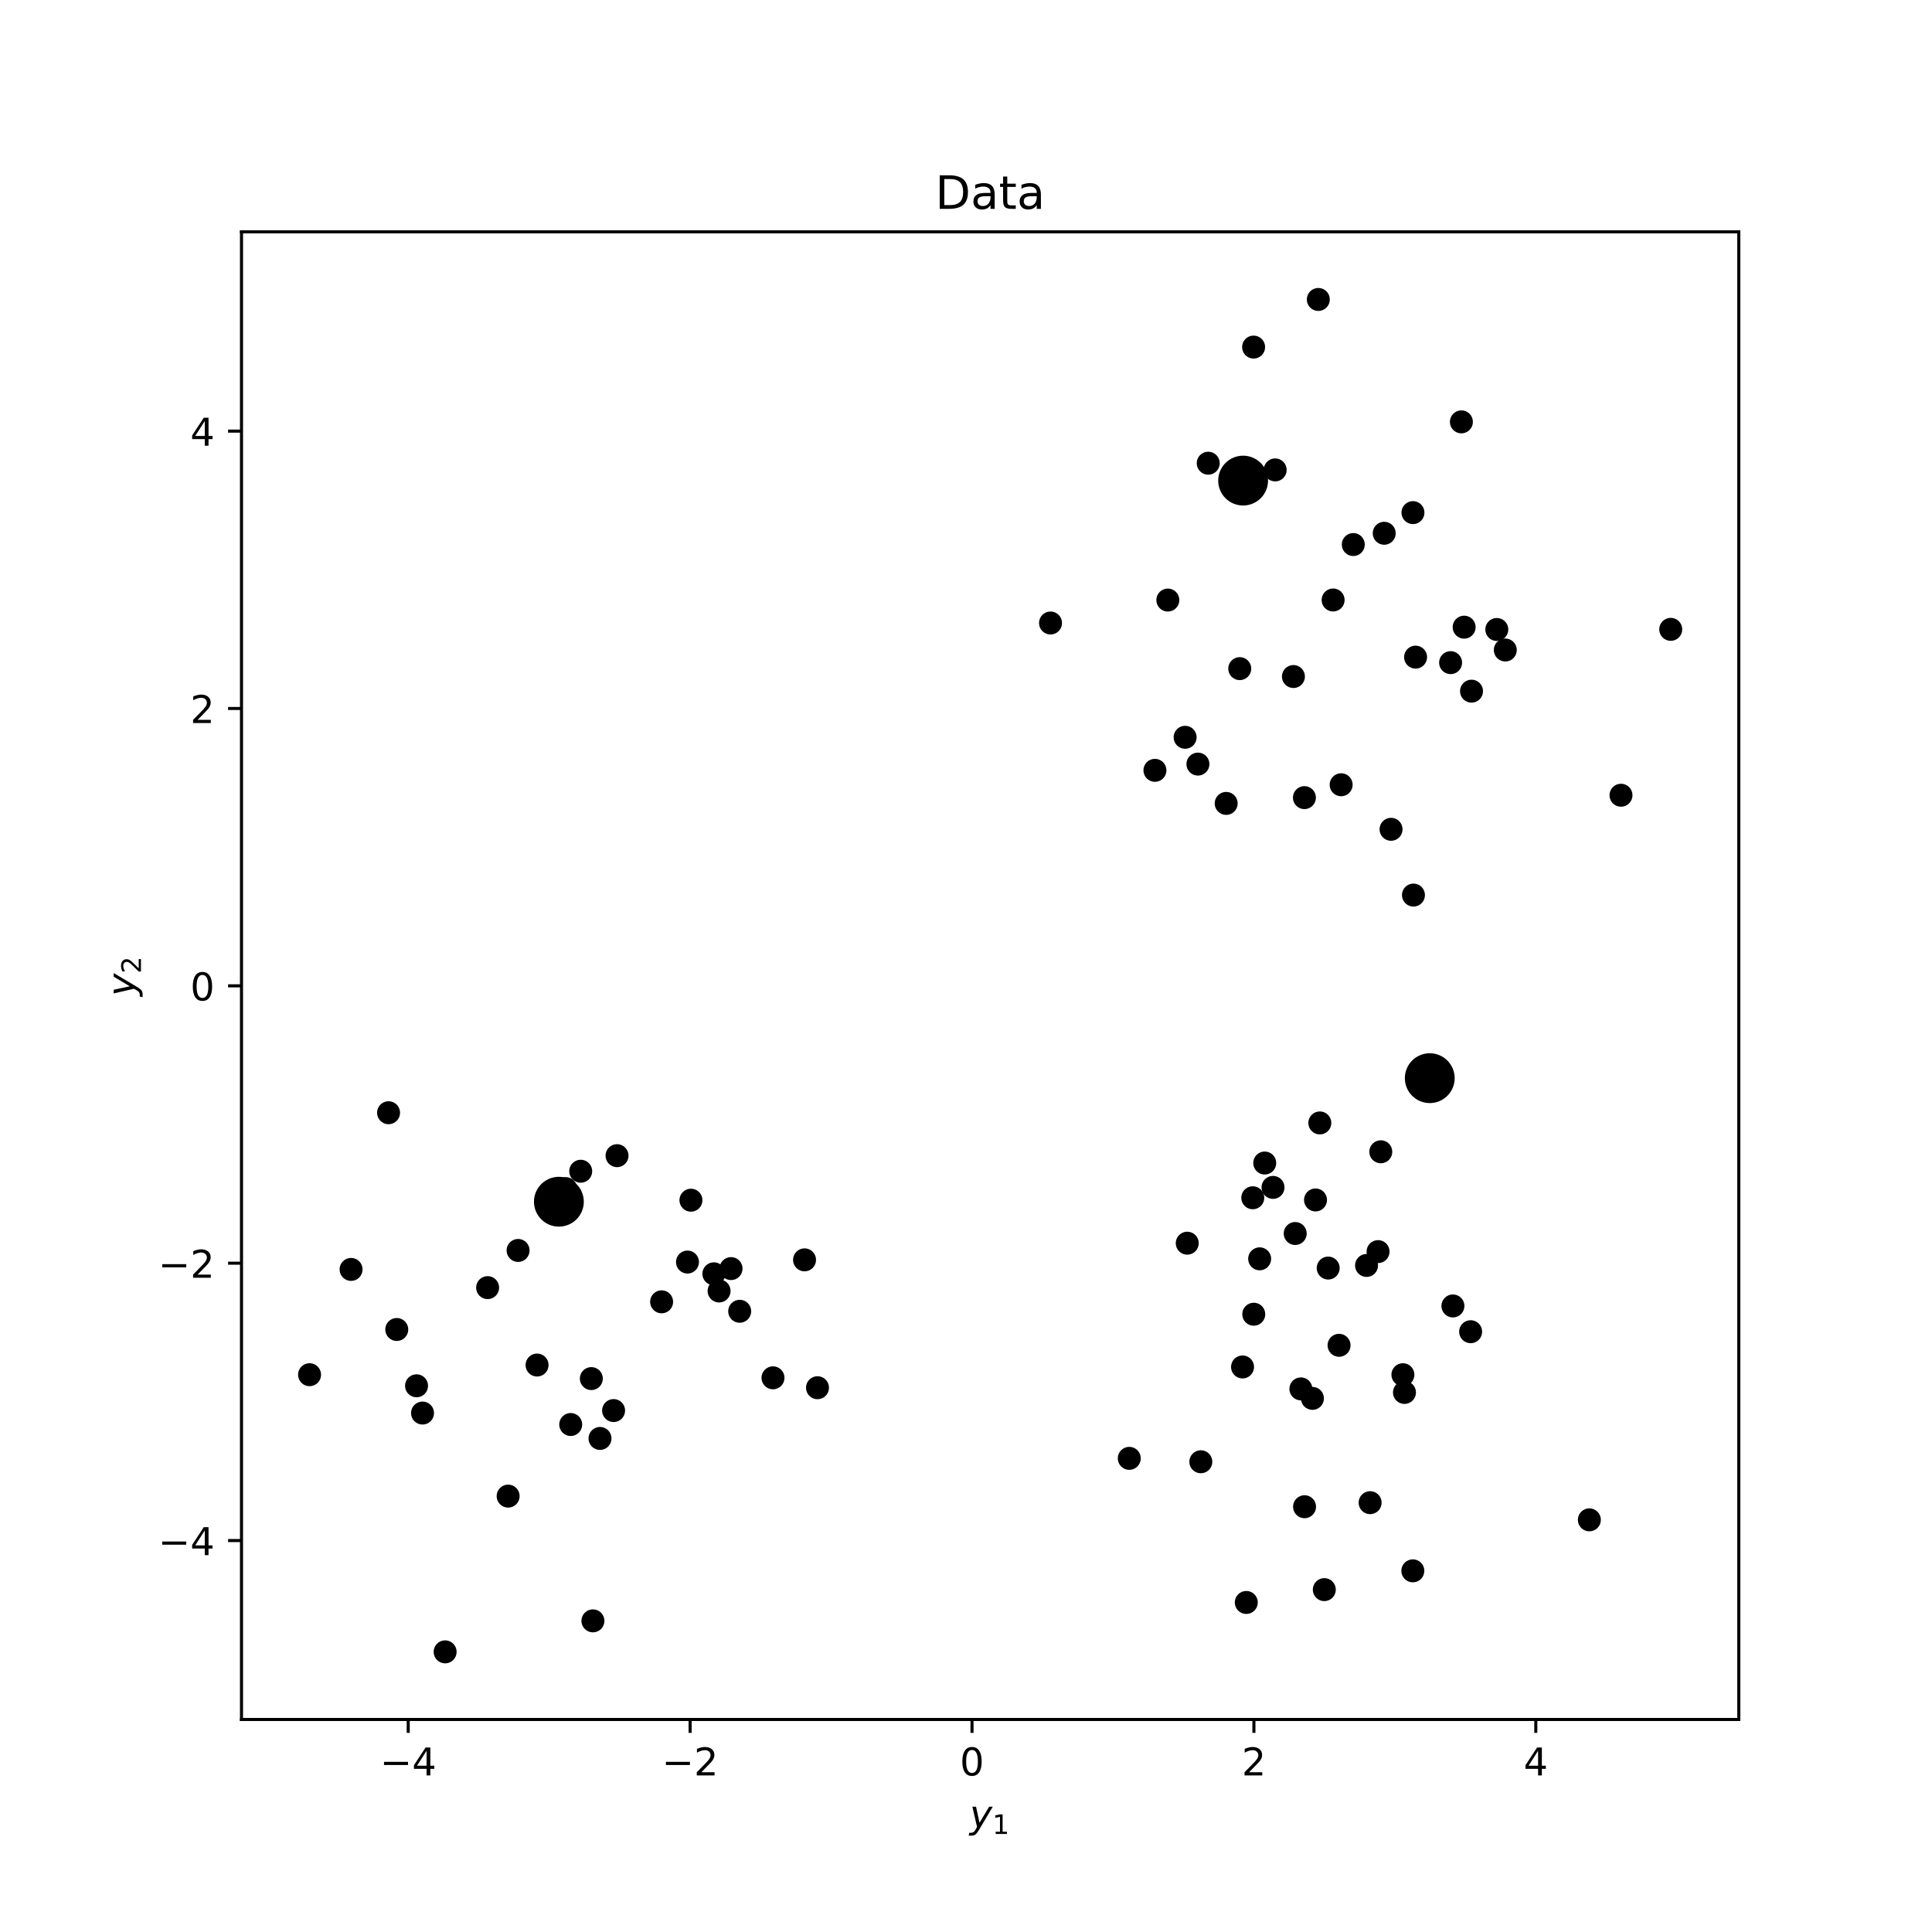
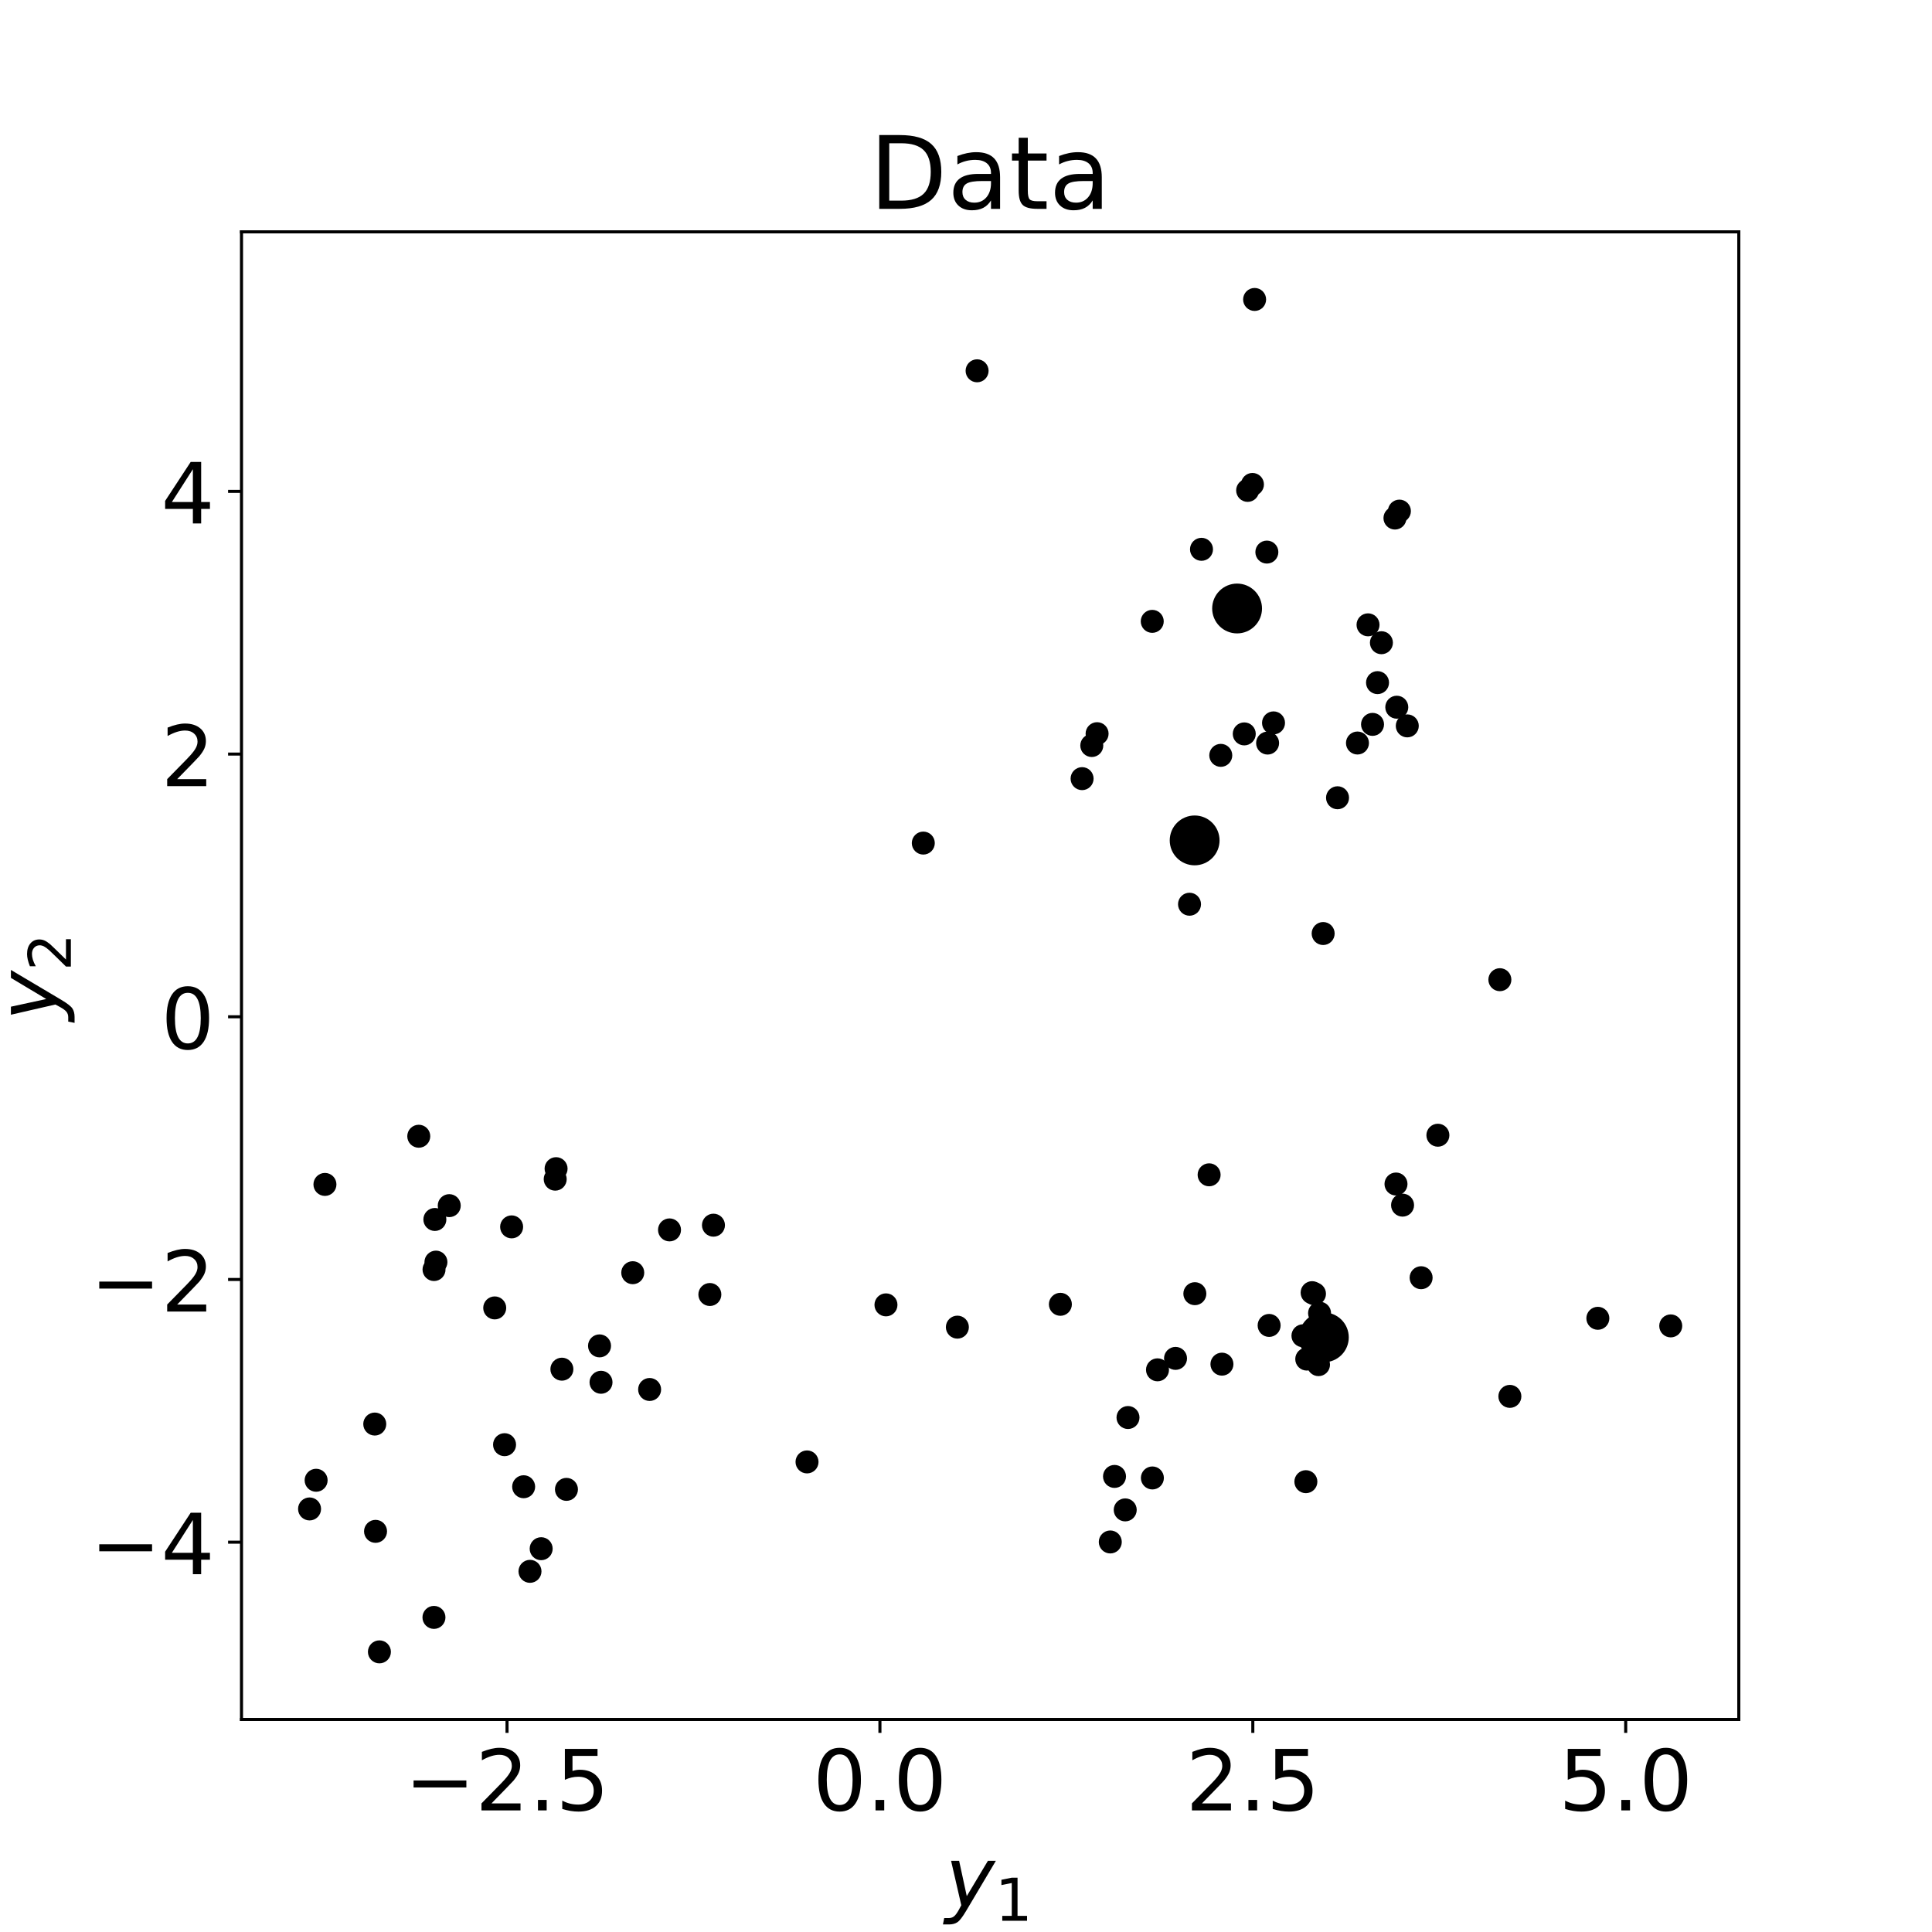
<svg xmlns="http://www.w3.org/2000/svg" xmlns:xlink="http://www.w3.org/1999/xlink" width="504pt" height="504pt" viewBox="0 0 504 504" version="1.1">
  <defs>
    <style type="text/css">*{stroke-linejoin: round; stroke-linecap: butt}</style>
  </defs>
  <g id="figure_1">
    <g id="patch_1">
      <path d="M 0 504  L 504 504  L 504 0  L 0 0  L 0 504  z " style="fill: none" />
    </g>
    <g id="axes_1">
      <g id="patch_2">
        <path d="M 63 448.56  L 453.6 448.56  L 453.6 60.48  L 63 60.48  L 63 448.56  z " style="fill: none" />
      </g>
      <g id="matplotlib.axis_1">
        <g id="xtick_1">
          <g id="line2d_1">
            <defs>
-               <path id="mbf51626f35" d="M 0 0  L 0 3.5  " style="stroke: #000000; stroke-width: 0.8" />
+               <path id="mb59b247ed6" d="M 0 0  L 0 3.5  " style="stroke: #000000; stroke-width: 0.8" />
            </defs>
            <g>
-               <use xlink:href="#mbf51626f35" x="106.492" y="448.56" style="stroke: #000000; stroke-width: 0.8" />
+               <use xlink:href="#mb59b247ed6" x="132.27" y="448.56" style="stroke: #000000; stroke-width: 0.8" />
            </g>
          </g>
          <g id="text_1">
-             <g transform="translate(99.12061 463.1584) scale(0.1 -0.1)">
+             <g transform="translate(105.5589 472.2766) scale(0.22 -0.22)">
              <defs>
                <path id="DejaVuSans-2212" d="M 678 2272  L 4684 2272  L 4684 1741  L 678 1741  L 678 2272  z " transform="scale(0.015625)" />
-                 <path id="DejaVuSans-34" d="M 2419 4116  L 825 1625  L 2419 1625  L 2419 4116  z M 2253 4666  L 3047 4666  L 3047 1625  L 3713 1625  L 3713 1100  L 3047 1100  L 3047 0  L 2419 0  L 2419 1100  L 313 1100  L 313 1709  L 2253 4666  z " transform="scale(0.015625)" />
-               </defs>
-               <use xlink:href="#DejaVuSans-2212" />
-               <use xlink:href="#DejaVuSans-34" x="83.789" />
-             </g>
-           </g>
-         </g>
-         <g id="xtick_2">
-           <g id="line2d_2">
-             <g>
-               <use xlink:href="#mbf51626f35" x="180.03" y="448.56" style="stroke: #000000; stroke-width: 0.8" />
-             </g>
-           </g>
-           <g id="text_2">
-             <g transform="translate(172.6587 463.1584) scale(0.1 -0.1)">
-               <defs>
                <path id="DejaVuSans-32" d="M 1228 531  L 3431 531  L 3431 0  L 469 0  L 469 531  Q 828 903 1448 1529  Q 2069 2156 2228 2338  Q 2531 2678 2651 2914  Q 2772 3150 2772 3378  Q 2772 3750 2511 3984  Q 2250 4219 1831 4219  Q 1534 4219 1204 4116  Q 875 4013 500 3803  L 500 4441  Q 881 4594 1212 4672  Q 1544 4750 1819 4750  Q 2544 4750 2975 4387  Q 3406 4025 3406 3419  Q 3406 3131 3298 2873  Q 3191 2616 2906 2266  Q 2828 2175 2409 1742  Q 1991 1309 1228 531  z " transform="scale(0.015625)" />
+                 <path id="DejaVuSans-2e" d="M 684 794  L 1344 794  L 1344 0  L 684 0  L 684 794  z " transform="scale(0.015625)" />
+                 <path id="DejaVuSans-35" d="M 691 4666  L 3169 4666  L 3169 4134  L 1269 4134  L 1269 2991  Q 1406 3038 1543 3061  Q 1681 3084 1819 3084  Q 2600 3084 3056 2656  Q 3513 2228 3513 1497  Q 3513 744 3044 326  Q 2575 -91 1722 -91  Q 1428 -91 1123 -41  Q 819 9 494 109  L 494 744  Q 775 591 1075 516  Q 1375 441 1709 441  Q 2250 441 2565 725  Q 2881 1009 2881 1497  Q 2881 1984 2565 2268  Q 2250 2553 1709 2553  Q 1456 2553 1204 2497  Q 953 2441 691 2322  L 691 4666  z " transform="scale(0.015625)" />
              </defs>
              <use xlink:href="#DejaVuSans-2212" />
              <use xlink:href="#DejaVuSans-32" x="83.789" />
-             </g>
-           </g>
-         </g>
-         <g id="xtick_3">
-           <g id="line2d_3">
-             <g>
-               <use xlink:href="#mbf51626f35" x="253.568" y="448.56" style="stroke: #000000; stroke-width: 0.8" />
-             </g>
-           </g>
-           <g id="text_3">
-             <g transform="translate(250.3866 463.1584) scale(0.1 -0.1)">
+               <use xlink:href="#DejaVuSans-2e" x="147.412" />
+               <use xlink:href="#DejaVuSans-35" x="179.199" />
+             </g>
+           </g>
+         </g>
+         <g id="xtick_2">
+           <g id="line2d_2">
+             <g>
+               <use xlink:href="#mb59b247ed6" x="229.545" y="448.56" style="stroke: #000000; stroke-width: 0.8" />
+             </g>
+           </g>
+           <g id="text_2">
+             <g transform="translate(212.052 472.2766) scale(0.22 -0.22)">
              <defs>
                <path id="DejaVuSans-30" d="M 2034 4250  Q 1547 4250 1301 3770  Q 1056 3291 1056 2328  Q 1056 1369 1301 889  Q 1547 409 2034 409  Q 2525 409 2770 889  Q 3016 1369 3016 2328  Q 3016 3291 2770 3770  Q 2525 4250 2034 4250  z M 2034 4750  Q 2819 4750 3233 4129  Q 3647 3509 3647 2328  Q 3647 1150 3233 529  Q 2819 -91 2034 -91  Q 1250 -91 836 529  Q 422 1150 422 2328  Q 422 3509 836 4129  Q 1250 4750 2034 4750  z " transform="scale(0.015625)" />
              </defs>
              <use xlink:href="#DejaVuSans-30" />
+               <use xlink:href="#DejaVuSans-2e" x="63.623" />
+               <use xlink:href="#DejaVuSans-30" x="95.41" />
+             </g>
+           </g>
+         </g>
+         <g id="xtick_3">
+           <g id="line2d_3">
+             <g>
+               <use xlink:href="#mb59b247ed6" x="326.821" y="448.56" style="stroke: #000000; stroke-width: 0.8" />
+             </g>
+           </g>
+           <g id="text_3">
+             <g transform="translate(309.3275 472.2766) scale(0.22 -0.22)">
+               <use xlink:href="#DejaVuSans-32" />
+               <use xlink:href="#DejaVuSans-2e" x="63.623" />
+               <use xlink:href="#DejaVuSans-35" x="95.41" />
            </g>
          </g>
        </g>
        <g id="xtick_4">
          <g id="line2d_4">
            <g>
-               <use xlink:href="#mbf51626f35" x="327.106" y="448.56" style="stroke: #000000; stroke-width: 0.8" />
+               <use xlink:href="#mb59b247ed6" x="424.096" y="448.56" style="stroke: #000000; stroke-width: 0.8" />
            </g>
          </g>
          <g id="text_4">
-             <g transform="translate(323.9247 463.1584) scale(0.1 -0.1)">
-               <use xlink:href="#DejaVuSans-32" />
-             </g>
-           </g>
-         </g>
-         <g id="xtick_5">
-           <g id="line2d_5">
-             <g>
-               <use xlink:href="#mbf51626f35" x="400.644" y="448.56" style="stroke: #000000; stroke-width: 0.8" />
-             </g>
-           </g>
-           <g id="text_5">
-             <g transform="translate(397.4627 463.1584) scale(0.1 -0.1)">
-               <use xlink:href="#DejaVuSans-34" />
-             </g>
-           </g>
-         </g>
-         <g id="text_6">
-           <g transform="translate(252.95 476.8163) scale(0.1 -0.1)">
+             <g transform="translate(406.603 472.2766) scale(0.22 -0.22)">
+               <use xlink:href="#DejaVuSans-35" />
+               <use xlink:href="#DejaVuSans-2e" x="63.623" />
+               <use xlink:href="#DejaVuSans-30" x="95.41" />
+             </g>
+           </g>
+         </g>
+         <g id="text_5">
+           <g transform="translate(246.53 497.5238) scale(0.22 -0.22)">
            <defs>
              <path id="DejaVuSans-Oblique-79" d="M 1588 -325  Q 1188 -997 936 -1164  Q 684 -1331 294 -1331  L -159 -1331  L -63 -850  L 269 -850  Q 509 -850 678 -719  Q 847 -588 1056 -206  L 1234 128  L 459 3500  L 1069 3500  L 1650 819  L 3256 3500  L 3859 3500  L 1588 -325  z " transform="scale(0.015625)" />
              <path id="DejaVuSans-31" d="M 794 531  L 1825 531  L 1825 4091  L 703 3866  L 703 4441  L 1819 4666  L 2450 4666  L 2450 531  L 3481 531  L 3481 0  L 794 0  L 794 531  z " transform="scale(0.015625)" />
            </defs>
            <use xlink:href="#DejaVuSans-Oblique-79" transform="translate(0 0.3125)" />
            <use xlink:href="#DejaVuSans-31" transform="translate(59.17969 -16.09375) scale(0.7)" />
          </g>
        </g>
      </g>
      <g id="matplotlib.axis_2">
        <g id="ytick_1">
-           <g id="line2d_6">
+           <g id="line2d_5">
            <defs>
-               <path id="md559d7f0e8" d="M 0 0  L -3.5 0  " style="stroke: #000000; stroke-width: 0.8" />
+               <path id="m0698446842" d="M 0 0  L -3.5 0  " style="stroke: #000000; stroke-width: 0.8" />
            </defs>
            <g>
-               <use xlink:href="#md559d7f0e8" x="63" y="401.885" style="stroke: #000000; stroke-width: 0.8" />
-             </g>
-           </g>
-           <g id="text_7">
-             <g transform="translate(41.25781 405.6845) scale(0.1 -0.1)">
+               <use xlink:href="#m0698446842" x="63" y="402.308" style="stroke: #000000; stroke-width: 0.8" />
+             </g>
+           </g>
+           <g id="text_6">
+             <g transform="translate(23.56719 410.6658) scale(0.22 -0.22)">
+               <defs>
+                 <path id="DejaVuSans-34" d="M 2419 4116  L 825 1625  L 2419 1625  L 2419 4116  z M 2253 4666  L 3047 4666  L 3047 1625  L 3713 1625  L 3713 1100  L 3047 1100  L 3047 0  L 2419 0  L 2419 1100  L 313 1100  L 313 1709  L 2253 4666  z " transform="scale(0.015625)" />
+               </defs>
              <use xlink:href="#DejaVuSans-2212" />
              <use xlink:href="#DejaVuSans-34" x="83.789" />
            </g>
          </g>
        </g>
        <g id="ytick_2">
-           <g id="line2d_7">
-             <g>
-               <use xlink:href="#md559d7f0e8" x="63" y="329.53" style="stroke: #000000; stroke-width: 0.8" />
-             </g>
-           </g>
-           <g id="text_8">
-             <g transform="translate(41.25781 333.3295) scale(0.1 -0.1)">
+           <g id="line2d_6">
+             <g>
+               <use xlink:href="#m0698446842" x="63" y="333.777" style="stroke: #000000; stroke-width: 0.8" />
+             </g>
+           </g>
+           <g id="text_7">
+             <g transform="translate(23.56719 342.1357) scale(0.22 -0.22)">
              <use xlink:href="#DejaVuSans-2212" />
              <use xlink:href="#DejaVuSans-32" x="83.789" />
            </g>
          </g>
        </g>
        <g id="ytick_3">
+           <g id="line2d_7">
+             <g>
+               <use xlink:href="#m0698446842" x="63" y="265.247" style="stroke: #000000; stroke-width: 0.8" />
+             </g>
+           </g>
+           <g id="text_8">
+             <g transform="translate(42.0025 273.6055) scale(0.22 -0.22)">
+               <use xlink:href="#DejaVuSans-30" />
+             </g>
+           </g>
+         </g>
+         <g id="ytick_4">
          <g id="line2d_8">
            <g>
-               <use xlink:href="#md559d7f0e8" x="63" y="257.175" style="stroke: #000000; stroke-width: 0.8" />
+               <use xlink:href="#m0698446842" x="63" y="196.717" style="stroke: #000000; stroke-width: 0.8" />
            </g>
          </g>
          <g id="text_9">
-             <g transform="translate(49.6375 260.9744) scale(0.1 -0.1)">
-               <use xlink:href="#DejaVuSans-30" />
-             </g>
-           </g>
-         </g>
-         <g id="ytick_4">
+             <g transform="translate(42.0025 205.0753) scale(0.22 -0.22)">
+               <use xlink:href="#DejaVuSans-32" />
+             </g>
+           </g>
+         </g>
+         <g id="ytick_5">
          <g id="line2d_9">
            <g>
-               <use xlink:href="#md559d7f0e8" x="63" y="184.82" style="stroke: #000000; stroke-width: 0.8" />
+               <use xlink:href="#m0698446842" x="63" y="128.187" style="stroke: #000000; stroke-width: 0.8" />
            </g>
          </g>
          <g id="text_10">
-             <g transform="translate(49.6375 188.6193) scale(0.1 -0.1)">
-               <use xlink:href="#DejaVuSans-32" />
-             </g>
-           </g>
-         </g>
-         <g id="ytick_5">
-           <g id="line2d_10">
-             <g>
-               <use xlink:href="#md559d7f0e8" x="63" y="112.465" style="stroke: #000000; stroke-width: 0.8" />
-             </g>
-           </g>
-           <g id="text_11">
-             <g transform="translate(49.6375 116.2642) scale(0.1 -0.1)">
+             <g transform="translate(42.0025 136.5451) scale(0.22 -0.22)">
              <use xlink:href="#DejaVuSans-34" />
            </g>
          </g>
        </g>
-         <g id="text_12">
-           <g transform="translate(35.15781 259.87) rotate(-90) scale(0.1 -0.1)">
+         <g id="text_11">
+           <g transform="translate(14.94719 266.29) rotate(-90) scale(0.22 -0.22)">
            <use xlink:href="#DejaVuSans-Oblique-79" transform="translate(0 0.3125)" />
            <use xlink:href="#DejaVuSans-32" transform="translate(59.17969 -16.09375) scale(0.7)" />
          </g>
        </g>
      </g>
+       <g id="line2d_10">
+         <defs>
+           <path id="m8121d15f64" d="M 0 2.5  C 0.663 2.5 1.299 2.237 1.768 1.768  C 2.237 1.299 2.5 0.663 2.5 0  C 2.5 -0.663 2.237 -1.299 1.768 -1.768  C 1.299 -2.237 0.663 -2.5 0 -2.5  C -0.663 -2.5 -1.299 -2.237 -1.768 -1.768  C -2.237 -1.299 -2.5 -0.663 -2.5 0  C -2.5 0.663 -2.237 1.299 -1.768 1.768  C -1.299 2.237 -0.663 2.5 0 2.5  z " style="stroke: #000000" />
+         </defs>
+         <g clip-path="url(#p459d78c728)">
+           <use xlink:href="#m8121d15f64" x="318.463" y="197.049" style="stroke: #000000" />
+           <use xlink:href="#m8121d15f64" x="356.879" y="162.999" style="stroke: #000000" />
+           <use xlink:href="#m8121d15f64" x="284.814" y="194.484" style="stroke: #000000" />
+           <use xlink:href="#m8121d15f64" x="286.198" y="191.396" style="stroke: #000000" />
+           <use xlink:href="#m8121d15f64" x="359.356" y="178.076" style="stroke: #000000" />
+           <use xlink:href="#m8121d15f64" x="240.861" y="219.935" style="stroke: #000000" />
+           <use xlink:href="#m8121d15f64" x="330.485" y="144.023" style="stroke: #000000" />
+           <use xlink:href="#m8121d15f64" x="322.719" y="158.737" style="stroke: #000000" />
+           <use xlink:href="#m8121d15f64" x="364.378" y="184.489" style="stroke: #000000" />
+           <use xlink:href="#m8121d15f64" x="358.052" y="188.967" style="stroke: #000000" />
+           <use xlink:href="#m8121d15f64" x="360.37" y="167.666" style="stroke: #000000" />
+           <use xlink:href="#m8121d15f64" x="322.243" y="158.167" style="stroke: #000000" />
+           <use xlink:href="#m8121d15f64" x="365.061" y="133.333" style="stroke: #000000" />
+           <use xlink:href="#m8121d15f64" x="330.679" y="193.844" style="stroke: #000000" />
+           <use xlink:href="#m8121d15f64" x="282.285" y="203.123" style="stroke: #000000" />
+           <use xlink:href="#m8121d15f64" x="311.647" y="219.236" style="stroke: #000000" />
+           <use xlink:href="#m8121d15f64" x="326.725" y="126.376" style="stroke: #000000" />
+           <use xlink:href="#m8121d15f64" x="313.434" y="143.299" style="stroke: #000000" />
+           <use xlink:href="#m8121d15f64" x="300.586" y="162.092" style="stroke: #000000" />
+           <use xlink:href="#m8121d15f64" x="324.589" y="191.451" style="stroke: #000000" />
+           <use xlink:href="#m8121d15f64" x="310.309" y="235.885" style="stroke: #000000" />
+           <use xlink:href="#m8121d15f64" x="348.923" y="208.111" style="stroke: #000000" />
+           <use xlink:href="#m8121d15f64" x="354.122" y="193.831" style="stroke: #000000" />
+           <use xlink:href="#m8121d15f64" x="327.291" y="78.12" style="stroke: #000000" />
+           <use xlink:href="#m8121d15f64" x="325.473" y="127.928" style="stroke: #000000" />
+           <use xlink:href="#m8121d15f64" x="332.223" y="188.58" style="stroke: #000000" />
+           <use xlink:href="#m8121d15f64" x="367.116" y="189.36" style="stroke: #000000" />
+           <use xlink:href="#m8121d15f64" x="254.895" y="96.731" style="stroke: #000000" />
+           <use xlink:href="#m8121d15f64" x="345.171" y="243.53" style="stroke: #000000" />
+           <use xlink:href="#m8121d15f64" x="363.904" y="135.144" style="stroke: #000000" />
+           <use xlink:href="#m8121d15f64" x="141.175" y="404.009" style="stroke: #000000" />
+           <use xlink:href="#m8121d15f64" x="185.18" y="337.697" style="stroke: #000000" />
+           <use xlink:href="#m8121d15f64" x="82.467" y="386.156" style="stroke: #000000" />
+           <use xlink:href="#m8121d15f64" x="113.224" y="331.185" style="stroke: #000000" />
+           <use xlink:href="#m8121d15f64" x="174.656" y="320.843" style="stroke: #000000" />
+           <use xlink:href="#m8121d15f64" x="113.443" y="318.122" style="stroke: #000000" />
+           <use xlink:href="#m8121d15f64" x="145.065" y="304.87" style="stroke: #000000" />
+           <use xlink:href="#m8121d15f64" x="165.065" y="332.01" style="stroke: #000000" />
+           <use xlink:href="#m8121d15f64" x="131.624" y="376.873" style="stroke: #000000" />
+           <use xlink:href="#m8121d15f64" x="133.468" y="320.054" style="stroke: #000000" />
+           <use xlink:href="#m8121d15f64" x="156.788" y="360.593" style="stroke: #000000" />
+           <use xlink:href="#m8121d15f64" x="80.755" y="393.636" style="stroke: #000000" />
+           <use xlink:href="#m8121d15f64" x="136.605" y="387.845" style="stroke: #000000" />
+           <use xlink:href="#m8121d15f64" x="129.058" y="341.194" style="stroke: #000000" />
+           <use xlink:href="#m8121d15f64" x="156.4" y="351.098" style="stroke: #000000" />
+           <use xlink:href="#m8121d15f64" x="144.836" y="307.607" style="stroke: #000000" />
+           <use xlink:href="#m8121d15f64" x="138.257" y="409.915" style="stroke: #000000" />
+           <use xlink:href="#m8121d15f64" x="113.722" y="329.248" style="stroke: #000000" />
+           <use xlink:href="#m8121d15f64" x="169.467" y="362.473" style="stroke: #000000" />
+           <use xlink:href="#m8121d15f64" x="109.244" y="296.411" style="stroke: #000000" />
+           <use xlink:href="#m8121d15f64" x="117.195" y="314.515" style="stroke: #000000" />
+           <use xlink:href="#m8121d15f64" x="97.968" y="399.483" style="stroke: #000000" />
+           <use xlink:href="#m8121d15f64" x="147.769" y="388.531" style="stroke: #000000" />
+           <use xlink:href="#m8121d15f64" x="84.766" y="308.981" style="stroke: #000000" />
+           <use xlink:href="#m8121d15f64" x="186.12" y="319.612" style="stroke: #000000" />
+           <use xlink:href="#m8121d15f64" x="113.206" y="421.93" style="stroke: #000000" />
+           <use xlink:href="#m8121d15f64" x="146.58" y="357.177" style="stroke: #000000" />
+           <use xlink:href="#m8121d15f64" x="98.978" y="430.92" style="stroke: #000000" />
+           <use xlink:href="#m8121d15f64" x="210.529" y="381.37" style="stroke: #000000" />
+           <use xlink:href="#m8121d15f64" x="97.764" y="371.492" style="stroke: #000000" />
+           <use xlink:href="#m8121d15f64" x="249.75" y="346.211" style="stroke: #000000" />
+           <use xlink:href="#m8121d15f64" x="306.659" y="354.361" style="stroke: #000000" />
+           <use xlink:href="#m8121d15f64" x="231.122" y="340.399" style="stroke: #000000" />
+           <use xlink:href="#m8121d15f64" x="391.27" y="255.572" style="stroke: #000000" />
+           <use xlink:href="#m8121d15f64" x="293.536" y="393.883" style="stroke: #000000" />
+           <use xlink:href="#m8121d15f64" x="290.742" y="385.154" style="stroke: #000000" />
+           <use xlink:href="#m8121d15f64" x="300.623" y="385.553" style="stroke: #000000" />
+           <use xlink:href="#m8121d15f64" x="276.621" y="340.253" style="stroke: #000000" />
+           <use xlink:href="#m8121d15f64" x="318.768" y="355.867" style="stroke: #000000" />
+           <use xlink:href="#m8121d15f64" x="345.355" y="348.877" style="stroke: #000000" />
+           <use xlink:href="#m8121d15f64" x="370.727" y="333.317" style="stroke: #000000" />
+           <use xlink:href="#m8121d15f64" x="375.102" y="296.145" style="stroke: #000000" />
+           <use xlink:href="#m8121d15f64" x="435.845" y="345.886" style="stroke: #000000" />
+           <use xlink:href="#m8121d15f64" x="315.422" y="306.473" style="stroke: #000000" />
+           <use xlink:href="#m8121d15f64" x="344.233" y="342.567" style="stroke: #000000" />
+           <use xlink:href="#m8121d15f64" x="331.077" y="345.763" style="stroke: #000000" />
+           <use xlink:href="#m8121d15f64" x="339.901" y="348.462" style="stroke: #000000" />
+           <use xlink:href="#m8121d15f64" x="364.173" y="308.875" style="stroke: #000000" />
+           <use xlink:href="#m8121d15f64" x="393.88" y="364.271" style="stroke: #000000" />
+           <use xlink:href="#m8121d15f64" x="365.888" y="314.385" style="stroke: #000000" />
+           <use xlink:href="#m8121d15f64" x="311.7" y="337.483" style="stroke: #000000" />
+           <use xlink:href="#m8121d15f64" x="342.293" y="337.216" style="stroke: #000000" />
+           <use xlink:href="#m8121d15f64" x="289.64" y="402.251" style="stroke: #000000" />
+           <use xlink:href="#m8121d15f64" x="340.893" y="354.541" style="stroke: #000000" />
+           <use xlink:href="#m8121d15f64" x="301.957" y="357.344" style="stroke: #000000" />
+           <use xlink:href="#m8121d15f64" x="342.908" y="337.512" style="stroke: #000000" />
+           <use xlink:href="#m8121d15f64" x="340.661" y="386.525" style="stroke: #000000" />
+           <use xlink:href="#m8121d15f64" x="343.959" y="355.994" style="stroke: #000000" />
+           <use xlink:href="#m8121d15f64" x="294.262" y="369.79" style="stroke: #000000" />
+           <use xlink:href="#m8121d15f64" x="416.831" y="343.904" style="stroke: #000000" />
+         </g>
+       </g>
      <g id="line2d_11">
        <defs>
-           <path id="m45e58b4647" d="M 0 2.5  C 0.663 2.5 1.299 2.237 1.768 1.768  C 2.237 1.299 2.5 0.663 2.5 0  C 2.5 -0.663 2.237 -1.299 1.768 -1.768  C 1.299 -2.237 0.663 -2.5 0 -2.5  C -0.663 -2.5 -1.299 -2.237 -1.768 -1.768  C -2.237 -1.299 -2.5 -0.663 -2.5 0  C -2.5 0.663 -2.237 1.299 -1.768 1.768  C -1.299 2.237 -0.663 2.5 0 2.5  z " style="stroke: #000000" />
+           <path id="m77cc1c41d4" d="M 0 6  C 1.591 6 3.117 5.368 4.243 4.243  C 5.368 3.117 6 1.591 6 0  C 6 -1.591 5.368 -3.117 4.243 -4.243  C 3.117 -5.368 1.591 -6 0 -6  C -1.591 -6 -3.117 -5.368 -4.243 -4.243  C -5.368 -3.117 -6 -1.591 -6 0  C -6 1.591 -5.368 3.117 -4.243 4.243  C -3.117 5.368 -1.591 6 0 6  z " style="stroke: #000000" />
        </defs>
-         <g clip-path="url(#pace82fbff4)">
-           <use xlink:href="#m45e58b4647" x="301.286" y="200.956" style="stroke: #000000" />
-           <use xlink:href="#m45e58b4647" x="315.19" y="120.836" style="stroke: #000000" />
-           <use xlink:href="#m45e58b4647" x="392.686" y="169.568" style="stroke: #000000" />
-           <use xlink:href="#m45e58b4647" x="435.845" y="164.178" style="stroke: #000000" />
-           <use xlink:href="#m45e58b4647" x="337.416" y="176.487" style="stroke: #000000" />
-           <use xlink:href="#m45e58b4647" x="312.502" y="199.329" style="stroke: #000000" />
-           <use xlink:href="#m45e58b4647" x="422.868" y="207.451" style="stroke: #000000" />
-           <use xlink:href="#m45e58b4647" x="319.872" y="209.584" style="stroke: #000000" />
-           <use xlink:href="#m45e58b4647" x="383.874" y="180.303" style="stroke: #000000" />
-           <use xlink:href="#m45e58b4647" x="332.654" y="122.585" style="stroke: #000000" />
-           <use xlink:href="#m45e58b4647" x="323.413" y="174.426" style="stroke: #000000" />
-           <use xlink:href="#m45e58b4647" x="327.028" y="90.543" style="stroke: #000000" />
-           <use xlink:href="#m45e58b4647" x="353.032" y="142.055" style="stroke: #000000" />
-           <use xlink:href="#m45e58b4647" x="340.282" y="208.075" style="stroke: #000000" />
-           <use xlink:href="#m45e58b4647" x="390.471" y="164.215" style="stroke: #000000" />
-           <use xlink:href="#m45e58b4647" x="274.049" y="162.523" style="stroke: #000000" />
-           <use xlink:href="#m45e58b4647" x="324.29" y="125.373" style="stroke: #000000" />
-           <use xlink:href="#m45e58b4647" x="381.95" y="163.61" style="stroke: #000000" />
-           <use xlink:href="#m45e58b4647" x="368.727" y="233.499" style="stroke: #000000" />
-           <use xlink:href="#m45e58b4647" x="347.769" y="156.519" style="stroke: #000000" />
-           <use xlink:href="#m45e58b4647" x="309.163" y="192.336" style="stroke: #000000" />
-           <use xlink:href="#m45e58b4647" x="304.653" y="156.539" style="stroke: #000000" />
-           <use xlink:href="#m45e58b4647" x="368.595" y="133.725" style="stroke: #000000" />
-           <use xlink:href="#m45e58b4647" x="369.282" y="171.428" style="stroke: #000000" />
-           <use xlink:href="#m45e58b4647" x="362.883" y="216.34" style="stroke: #000000" />
-           <use xlink:href="#m45e58b4647" x="378.418" y="172.863" style="stroke: #000000" />
-           <use xlink:href="#m45e58b4647" x="361.1" y="139.113" style="stroke: #000000" />
-           <use xlink:href="#m45e58b4647" x="343.91" y="78.12" style="stroke: #000000" />
-           <use xlink:href="#m45e58b4647" x="349.864" y="204.72" style="stroke: #000000" />
-           <use xlink:href="#m45e58b4647" x="381.233" y="110.053" style="stroke: #000000" />
-           <use xlink:href="#m45e58b4647" x="154.262" y="359.632" style="stroke: #000000" />
-           <use xlink:href="#m45e58b4647" x="91.585" y="331.153" style="stroke: #000000" />
-           <use xlink:href="#m45e58b4647" x="172.596" y="339.605" style="stroke: #000000" />
-           <use xlink:href="#m45e58b4647" x="156.524" y="375.246" style="stroke: #000000" />
-           <use xlink:href="#m45e58b4647" x="132.558" y="390.291" style="stroke: #000000" />
-           <use xlink:href="#m45e58b4647" x="186.228" y="332.3" style="stroke: #000000" />
-           <use xlink:href="#m45e58b4647" x="135.153" y="326.203" style="stroke: #000000" />
-           <use xlink:href="#m45e58b4647" x="116.121" y="430.92" style="stroke: #000000" />
-           <use xlink:href="#m45e58b4647" x="140.105" y="356.097" style="stroke: #000000" />
-           <use xlink:href="#m45e58b4647" x="127.206" y="335.903" style="stroke: #000000" />
-           <use xlink:href="#m45e58b4647" x="187.585" y="336.776" style="stroke: #000000" />
-           <use xlink:href="#m45e58b4647" x="190.708" y="330.936" style="stroke: #000000" />
-           <use xlink:href="#m45e58b4647" x="108.662" y="361.513" style="stroke: #000000" />
-           <use xlink:href="#m45e58b4647" x="154.675" y="422.833" style="stroke: #000000" />
-           <use xlink:href="#m45e58b4647" x="103.505" y="346.824" style="stroke: #000000" />
-           <use xlink:href="#m45e58b4647" x="147.558" y="310.069" style="stroke: #000000" />
-           <use xlink:href="#m45e58b4647" x="160.965" y="301.48" style="stroke: #000000" />
-           <use xlink:href="#m45e58b4647" x="201.651" y="359.432" style="stroke: #000000" />
-           <use xlink:href="#m45e58b4647" x="213.26" y="362.015" style="stroke: #000000" />
-           <use xlink:href="#m45e58b4647" x="209.882" y="328.657" style="stroke: #000000" />
-           <use xlink:href="#m45e58b4647" x="179.343" y="329.232" style="stroke: #000000" />
-           <use xlink:href="#m45e58b4647" x="192.962" y="342.072" style="stroke: #000000" />
-           <use xlink:href="#m45e58b4647" x="160.067" y="367.972" style="stroke: #000000" />
-           <use xlink:href="#m45e58b4647" x="101.364" y="290.277" style="stroke: #000000" />
-           <use xlink:href="#m45e58b4647" x="148.883" y="371.611" style="stroke: #000000" />
-           <use xlink:href="#m45e58b4647" x="180.244" y="313.095" style="stroke: #000000" />
-           <use xlink:href="#m45e58b4647" x="110.226" y="368.623" style="stroke: #000000" />
-           <use xlink:href="#m45e58b4647" x="145.796" y="313.492" style="stroke: #000000" />
-           <use xlink:href="#m45e58b4647" x="151.489" y="305.539" style="stroke: #000000" />
-           <use xlink:href="#m45e58b4647" x="80.755" y="358.617" style="stroke: #000000" />
-           <use xlink:href="#m45e58b4647" x="343.177" y="313.03" style="stroke: #000000" />
-           <use xlink:href="#m45e58b4647" x="329.929" y="303.399" style="stroke: #000000" />
-           <use xlink:href="#m45e58b4647" x="359.493" y="326.508" style="stroke: #000000" />
-           <use xlink:href="#m45e58b4647" x="326.811" y="312.461" style="stroke: #000000" />
-           <use xlink:href="#m45e58b4647" x="327.068" y="342.84" style="stroke: #000000" />
-           <use xlink:href="#m45e58b4647" x="349.322" y="350.949" style="stroke: #000000" />
-           <use xlink:href="#m45e58b4647" x="328.606" y="328.388" style="stroke: #000000" />
-           <use xlink:href="#m45e58b4647" x="372.982" y="281.261" style="stroke: #000000" />
-           <use xlink:href="#m45e58b4647" x="342.373" y="364.794" style="stroke: #000000" />
-           <use xlink:href="#m45e58b4647" x="357.422" y="392.001" style="stroke: #000000" />
-           <use xlink:href="#m45e58b4647" x="294.593" y="380.44" style="stroke: #000000" />
-           <use xlink:href="#m45e58b4647" x="337.881" y="321.783" style="stroke: #000000" />
-           <use xlink:href="#m45e58b4647" x="366.382" y="363.246" style="stroke: #000000" />
-           <use xlink:href="#m45e58b4647" x="313.257" y="381.326" style="stroke: #000000" />
-           <use xlink:href="#m45e58b4647" x="339.362" y="362.32" style="stroke: #000000" />
-           <use xlink:href="#m45e58b4647" x="325.119" y="418.034" style="stroke: #000000" />
-           <use xlink:href="#m45e58b4647" x="345.472" y="414.684" style="stroke: #000000" />
-           <use xlink:href="#m45e58b4647" x="309.716" y="324.311" style="stroke: #000000" />
-           <use xlink:href="#m45e58b4647" x="332.092" y="309.755" style="stroke: #000000" />
-           <use xlink:href="#m45e58b4647" x="344.304" y="292.938" style="stroke: #000000" />
-           <use xlink:href="#m45e58b4647" x="346.483" y="330.8" style="stroke: #000000" />
-           <use xlink:href="#m45e58b4647" x="324.14" y="356.599" style="stroke: #000000" />
-           <use xlink:href="#m45e58b4647" x="368.564" y="409.783" style="stroke: #000000" />
-           <use xlink:href="#m45e58b4647" x="383.646" y="347.402" style="stroke: #000000" />
-           <use xlink:href="#m45e58b4647" x="414.615" y="396.48" style="stroke: #000000" />
-           <use xlink:href="#m45e58b4647" x="356.493" y="330.116" style="stroke: #000000" />
-           <use xlink:href="#m45e58b4647" x="340.318" y="393.059" style="stroke: #000000" />
-           <use xlink:href="#m45e58b4647" x="365.976" y="358.621" style="stroke: #000000" />
-           <use xlink:href="#m45e58b4647" x="360.205" y="300.464" style="stroke: #000000" />
-           <use xlink:href="#m45e58b4647" x="379.021" y="340.682" style="stroke: #000000" />
-         </g>
-       </g>
-       <g id="line2d_12">
-         <defs>
-           <path id="m8749e1f9d7" d="M 0 6  C 1.591 6 3.117 5.368 4.243 4.243  C 5.368 3.117 6 1.591 6 0  C 6 -1.591 5.368 -3.117 4.243 -4.243  C 3.117 -5.368 1.591 -6 0 -6  C -1.591 -6 -3.117 -5.368 -4.243 -4.243  C -5.368 -3.117 -6 -1.591 -6 0  C -6 1.591 -5.368 3.117 -4.243 4.243  C -3.117 5.368 -1.591 6 0 6  z " style="stroke: #000000" />
-         </defs>
-         <g clip-path="url(#pace82fbff4)">
-           <use xlink:href="#m8749e1f9d7" x="372.982" y="281.261" style="stroke: #000000" />
-           <use xlink:href="#m8749e1f9d7" x="145.796" y="313.492" style="stroke: #000000" />
-           <use xlink:href="#m8749e1f9d7" x="324.29" y="125.373" style="stroke: #000000" />
+         <g clip-path="url(#p459d78c728)">
+           <use xlink:href="#m77cc1c41d4" x="322.719" y="158.737" style="stroke: #000000" />
+           <use xlink:href="#m77cc1c41d4" x="311.647" y="219.236" style="stroke: #000000" />
+           <use xlink:href="#m77cc1c41d4" x="345.355" y="348.877" style="stroke: #000000" />
        </g>
      </g>
      <g id="patch_3">
        <path d="M 63 448.56  L 63 60.48  " style="fill: none; stroke: #000000; stroke-width: 0.8; stroke-linejoin: miter; stroke-linecap: square" />
      </g>
      <g id="patch_4">
        <path d="M 453.6 448.56  L 453.6 60.48  " style="fill: none; stroke: #000000; stroke-width: 0.8; stroke-linejoin: miter; stroke-linecap: square" />
      </g>
      <g id="patch_5">
        <path d="M 63 448.56  L 453.6 448.56  " style="fill: none; stroke: #000000; stroke-width: 0.8; stroke-linejoin: miter; stroke-linecap: square" />
      </g>
      <g id="patch_6">
        <path d="M 63 60.48  L 453.6 60.48  " style="fill: none; stroke: #000000; stroke-width: 0.8; stroke-linejoin: miter; stroke-linecap: square" />
      </g>
-       <g id="text_13">
-         <g transform="translate(243.9741 54.48) scale(0.12 -0.12)">
+       <g id="text_12">
+         <g transform="translate(226.7829 54.48) scale(0.264 -0.264)">
          <defs>
            <path id="DejaVuSans-44" d="M 1259 4147  L 1259 519  L 2022 519  Q 2988 519 3436 956  Q 3884 1394 3884 2338  Q 3884 3275 3436 3711  Q 2988 4147 2022 4147  L 1259 4147  z M 628 4666  L 1925 4666  Q 3281 4666 3915 4102  Q 4550 3538 4550 2338  Q 4550 1131 3912 565  Q 3275 0 1925 0  L 628 0  L 628 4666  z " transform="scale(0.015625)" />
            <path id="DejaVuSans-61" d="M 2194 1759  Q 1497 1759 1228 1600  Q 959 1441 959 1056  Q 959 750 1161 570  Q 1363 391 1709 391  Q 2188 391 2477 730  Q 2766 1069 2766 1631  L 2766 1759  L 2194 1759  z M 3341 1997  L 3341 0  L 2766 0  L 2766 531  Q 2569 213 2275 61  Q 1981 -91 1556 -91  Q 1019 -91 701 211  Q 384 513 384 1019  Q 384 1609 779 1909  Q 1175 2209 1959 2209  L 2766 2209  L 2766 2266  Q 2766 2663 2505 2880  Q 2244 3097 1772 3097  Q 1472 3097 1187 3025  Q 903 2953 641 2809  L 641 3341  Q 956 3463 1253 3523  Q 1550 3584 1831 3584  Q 2591 3584 2966 3190  Q 3341 2797 3341 1997  z " transform="scale(0.015625)" />
            <path id="DejaVuSans-74" d="M 1172 4494  L 1172 3500  L 2356 3500  L 2356 3053  L 1172 3053  L 1172 1153  Q 1172 725 1289 603  Q 1406 481 1766 481  L 2356 481  L 2356 0  L 1766 0  Q 1100 0 847 248  Q 594 497 594 1153  L 594 3053  L 172 3053  L 172 3500  L 594 3500  L 594 4494  L 1172 4494  z " transform="scale(0.015625)" />
          </defs>
          <use xlink:href="#DejaVuSans-44" />
          <use xlink:href="#DejaVuSans-61" x="77.002" />
          <use xlink:href="#DejaVuSans-74" x="138.281" />
          <use xlink:href="#DejaVuSans-61" x="177.49" />
        </g>
      </g>
    </g>
  </g>
  <defs>
-     <clipPath id="pace82fbff4">
+     <clipPath id="p459d78c728">
      <rect x="63" y="60.48" width="390.6" height="388.08" />
    </clipPath>
  </defs>
</svg>
